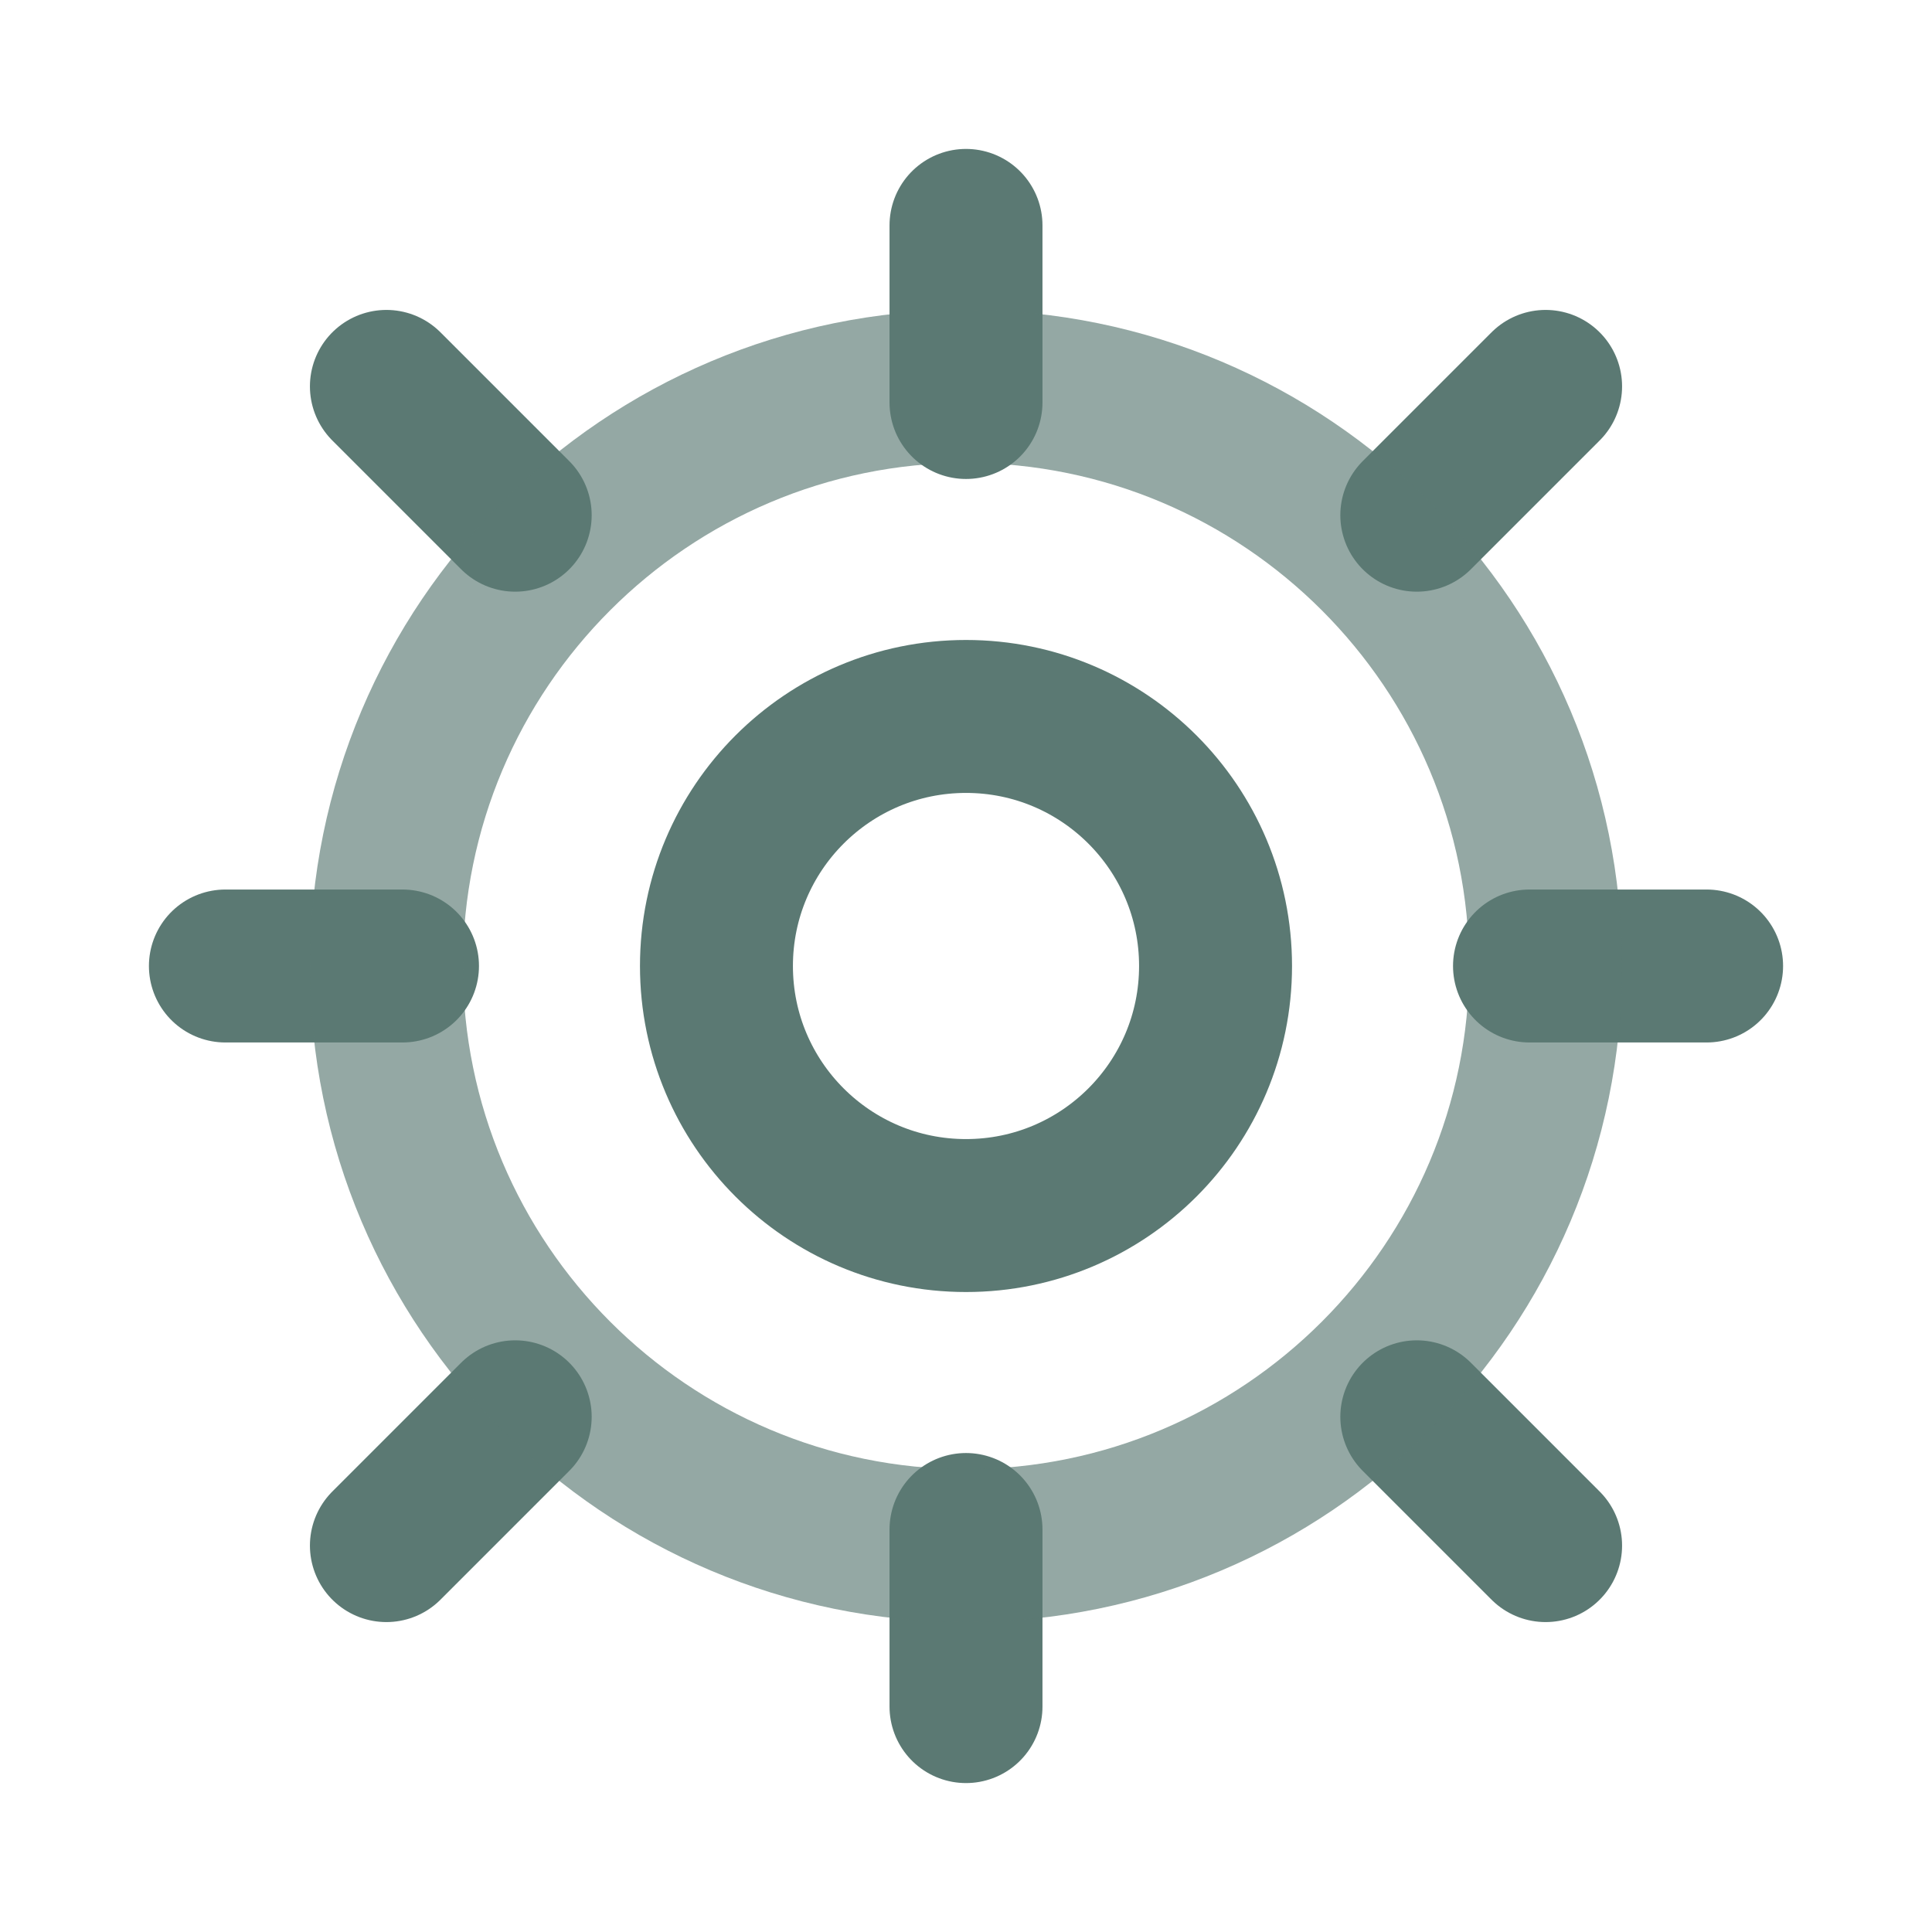
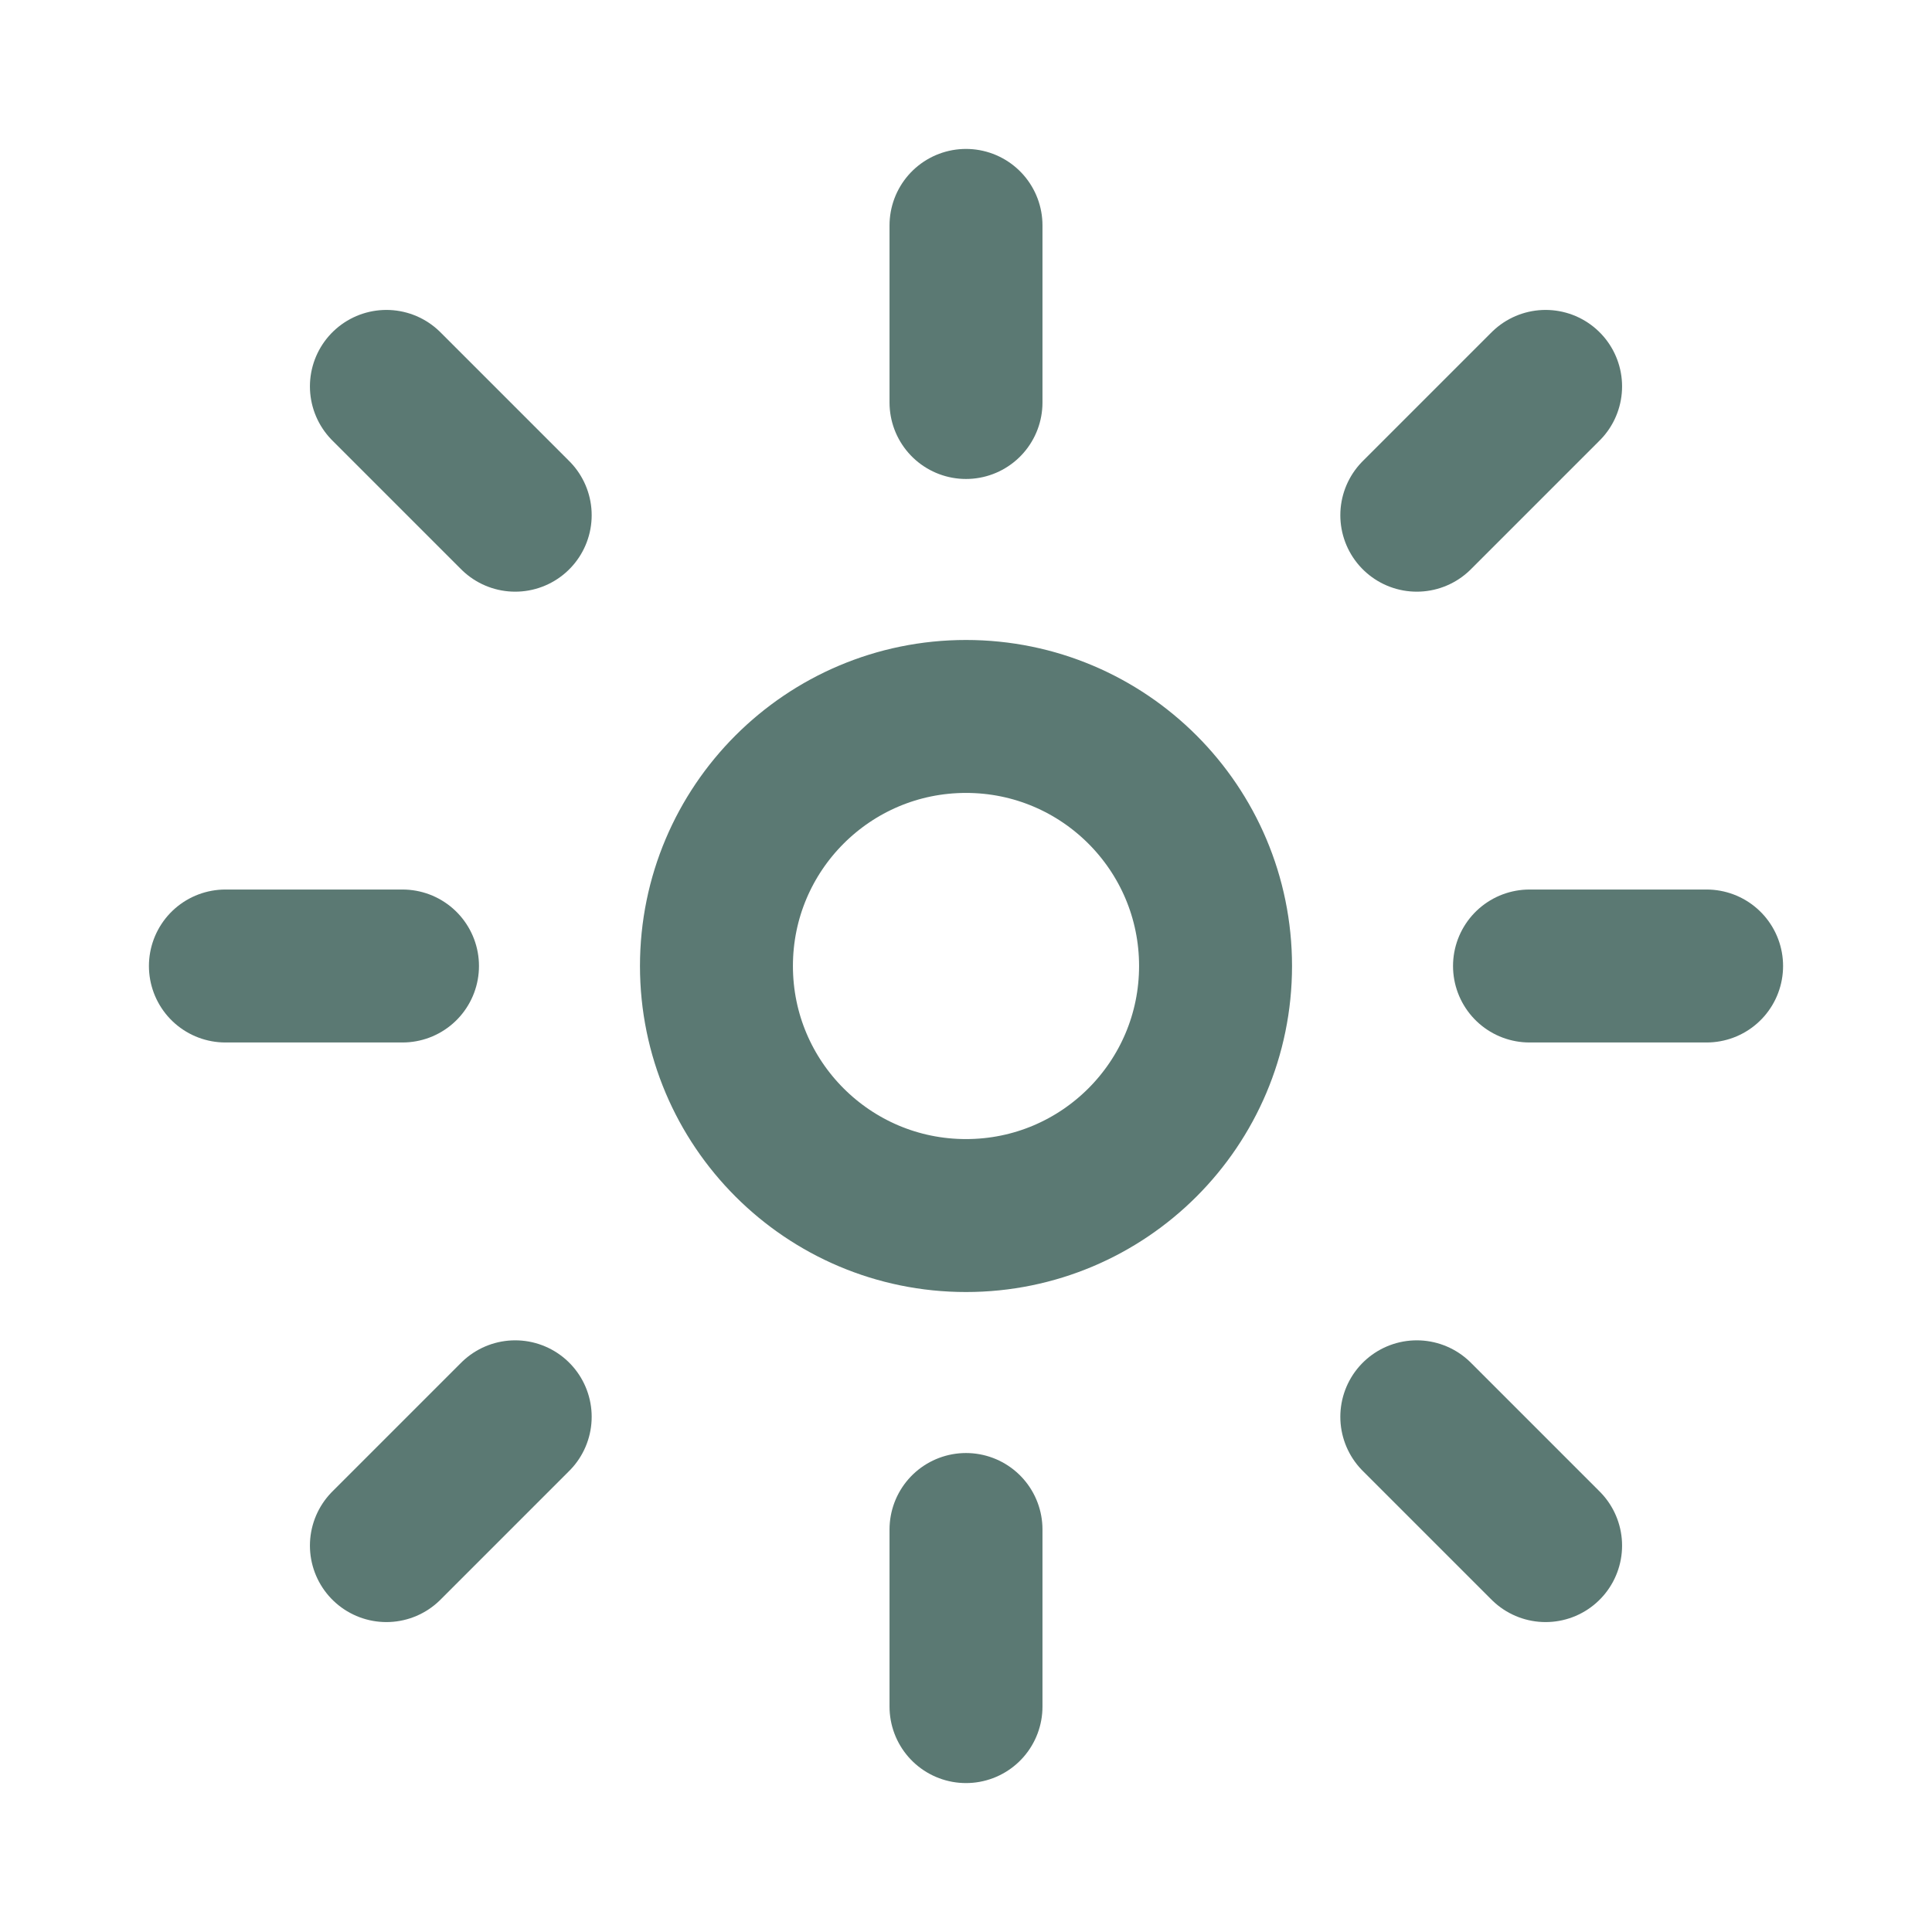
<svg xmlns="http://www.w3.org/2000/svg" viewBox="0 0 24 24" fill="none" stroke="#5b7973" stroke-width="1.9" stroke-linecap="round" stroke-linejoin="round">
  <circle cx="12" cy="12" r="3.1" />
  <path d="M12 2.8v2.2M12 19v2.2M4.8 4.8l1.6 1.6M17.6 17.6l1.6 1.6M2.8 12H5M19 12h2.2M4.8 19.2l1.6-1.6M17.6 6.4l1.6-1.6" />
-   <circle cx="12" cy="12" r="7.2" opacity="0.65" />
</svg>
